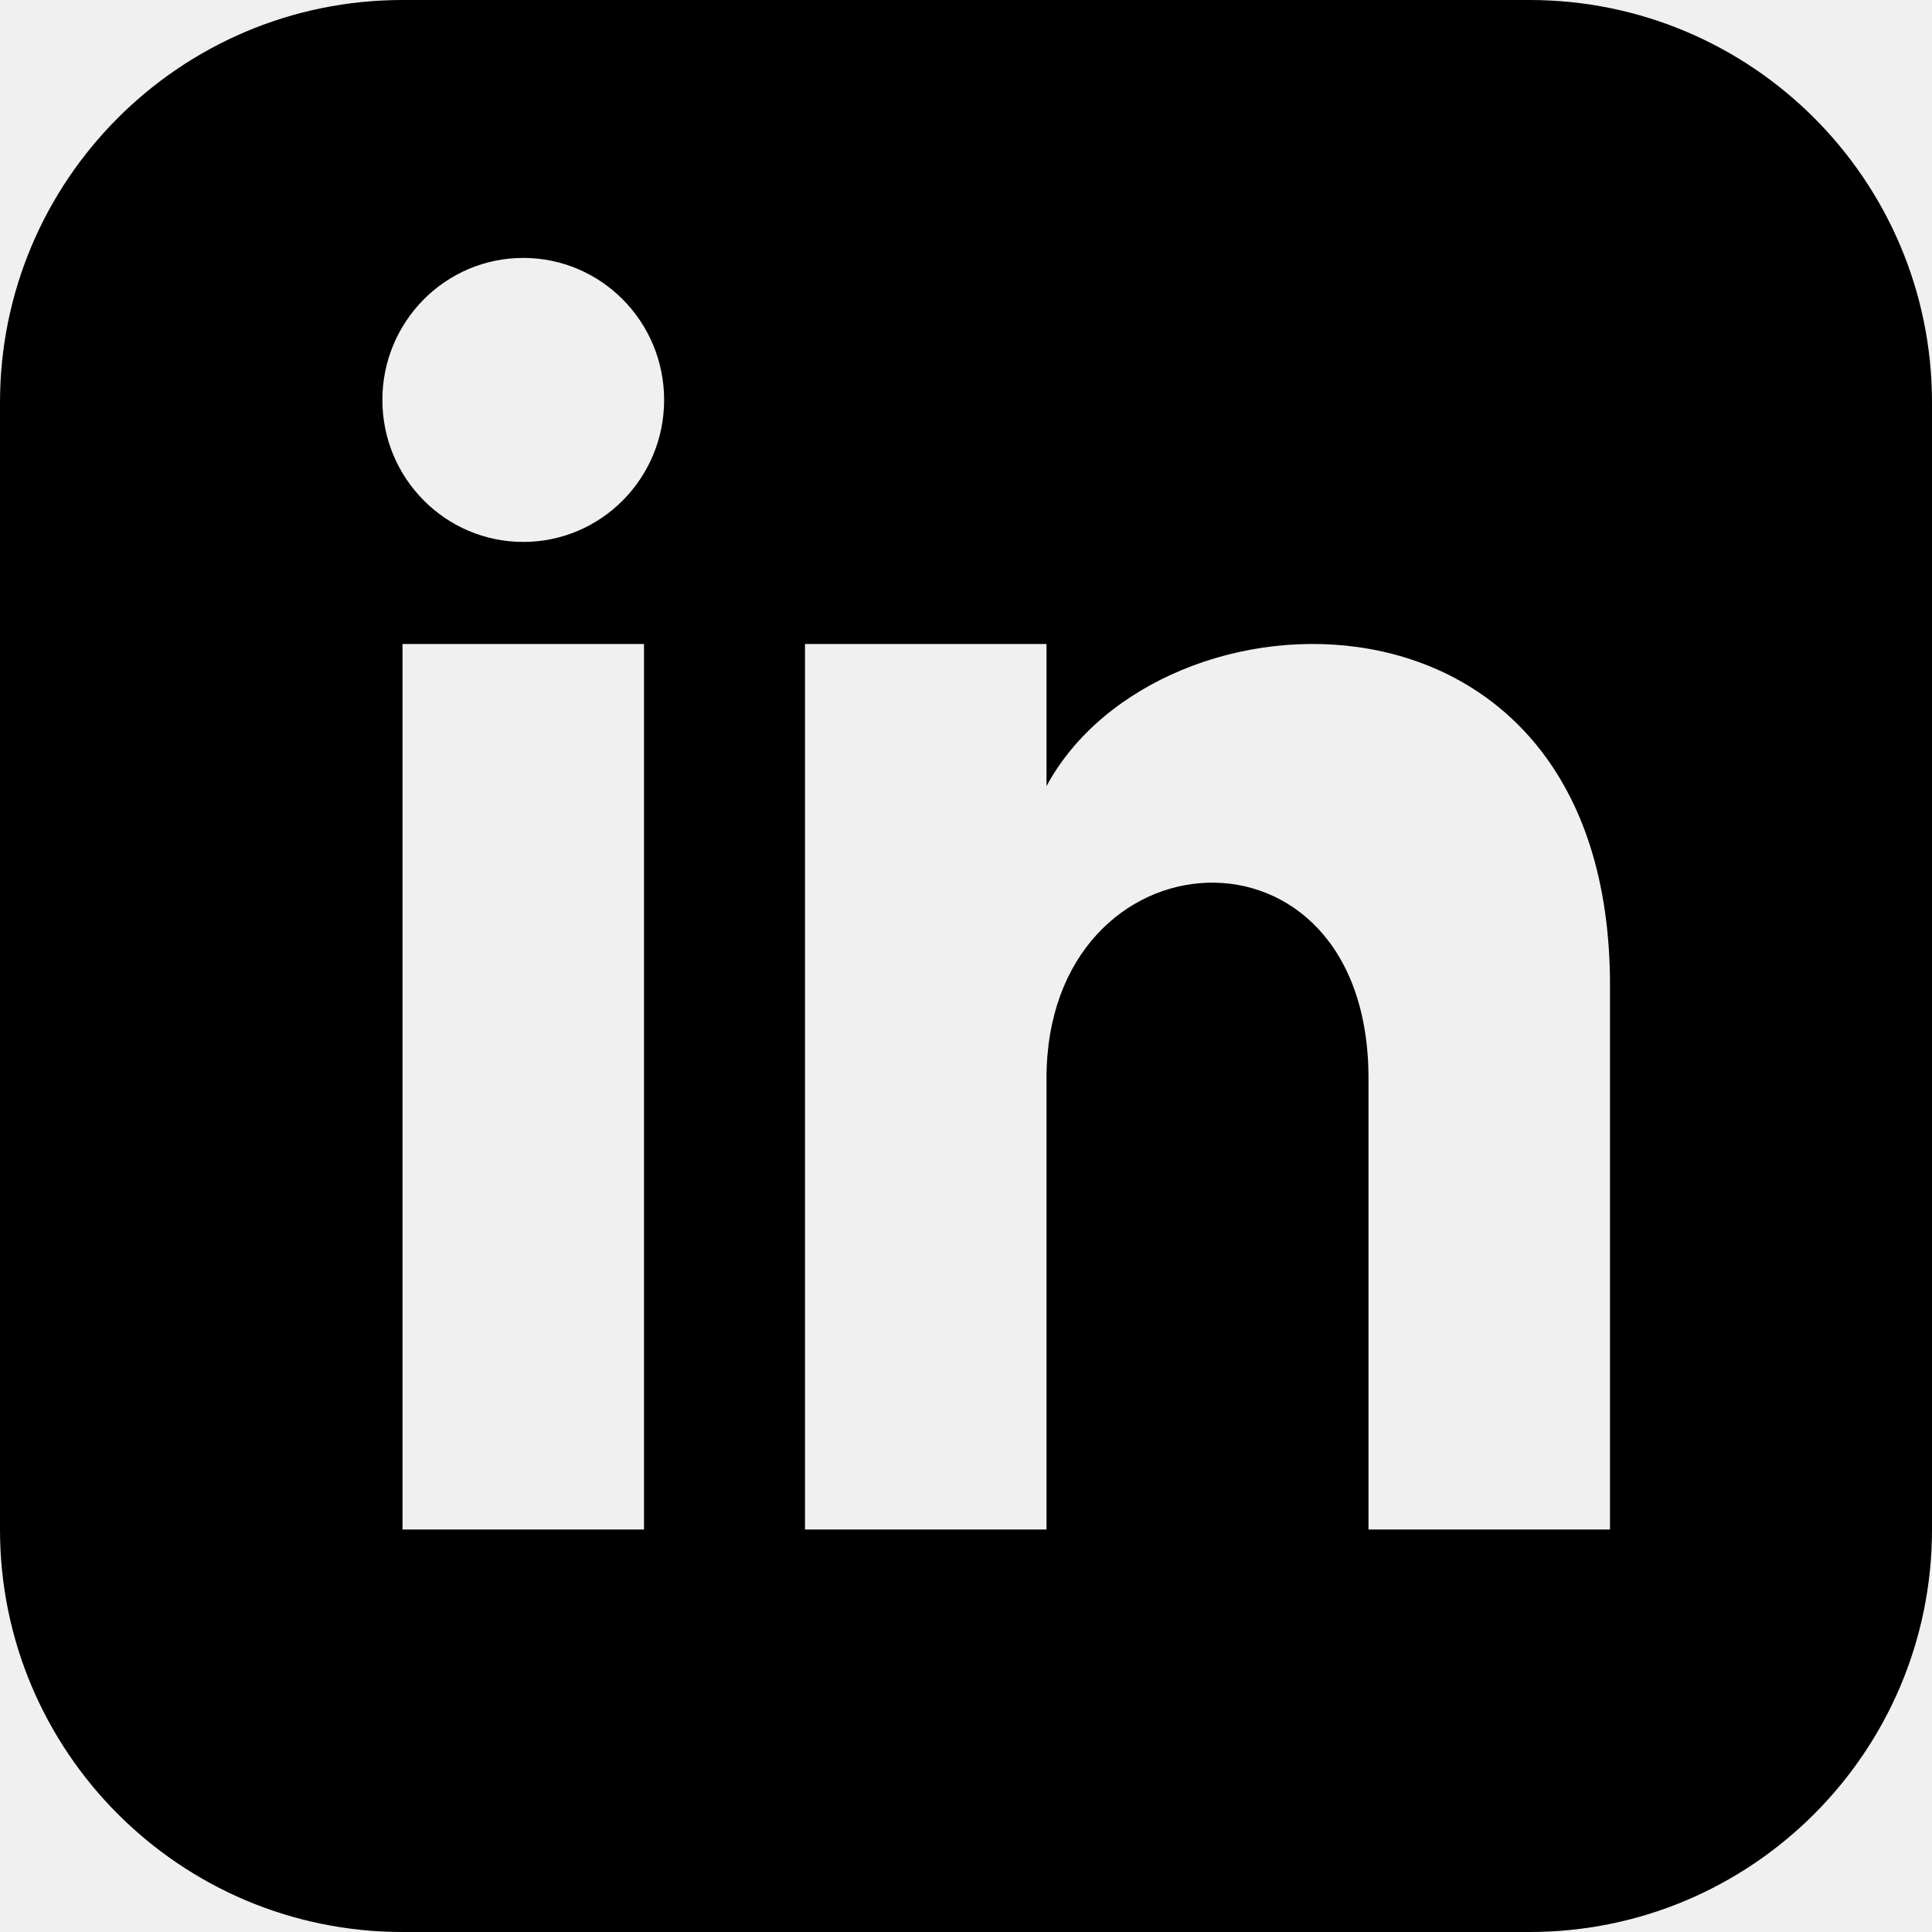
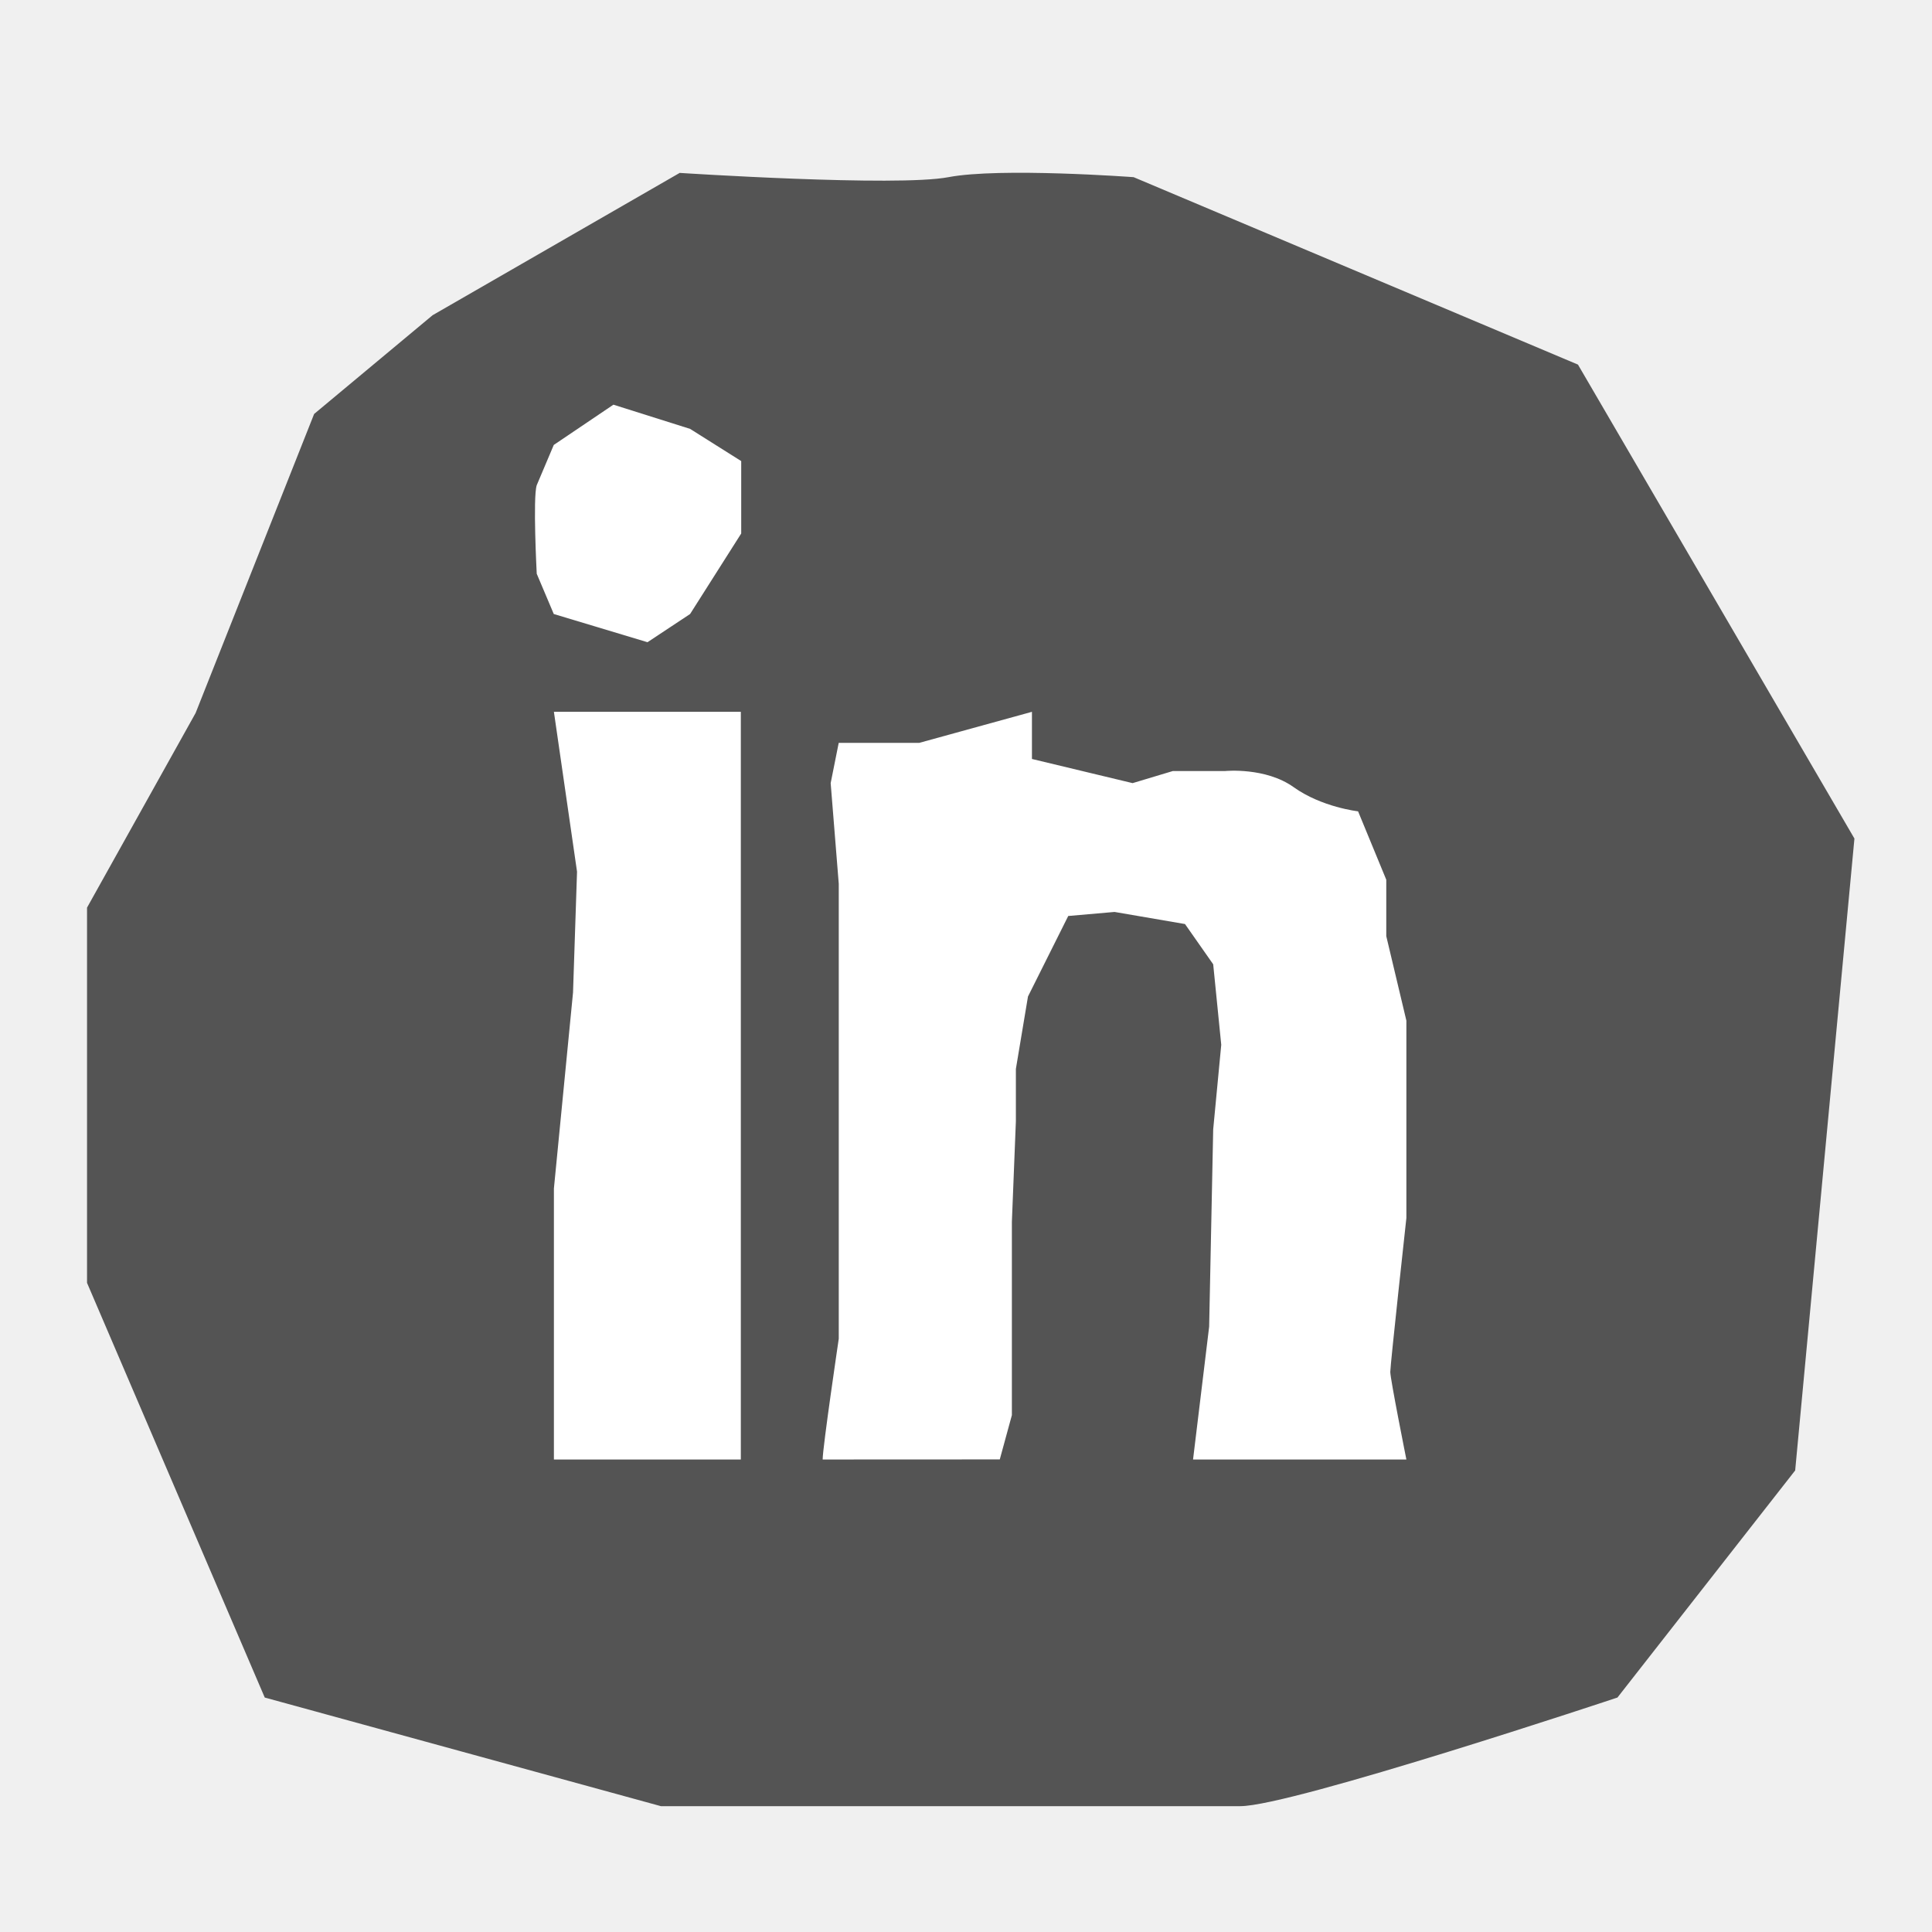
- <svg xmlns="http://www.w3.org/2000/svg" width="24" height="24" viewBox="0 0 24 24">
-   <path d="M19 0h-14c-2.761 0-5 2.239-5 5v14c0 2.761 2.239 5 5 5h14c2.762 0 5-2.239 5-5v-14c0-2.761-2.238-5-5-5zm-11 19h-3v-11h3v11zm-1.5-12.268c-.966 0-1.75-.79-1.75-1.764s.784-1.764 1.75-1.764 1.75.79 1.75 1.764-.783 1.764-1.75 1.764zm13.5 12.268h-3v-5.604c0-3.368-4-3.113-4 0v5.604h-3v-11h3v1.765c1.396-2.586 7-2.777 7 2.476v6.759z" />
+ <svg xmlns="http://www.w3.org/2000/svg" id="Calque_1" data-name="Calque 1" viewBox="0 0 453.54 453.54">
+   <defs>
+     <style>.cls-1{fill:#545454;}.cls-2{fill:#fff;}</style>
+   </defs>
+   <path class="cls-1" d="M62.15,398.5l93,25.5H291.17c12,0,88.53-25.5,88.53-25.5l41.72-53.31,13.91-148.34L370.43,85.59l-104.31-44s-31.31-2.32-43.47,0-63.09-1-63.09-1L101.55,74,73.74,97.18l-27.82,70.2L20.43,213.07v88.08Z" />
+   <polygon class="cls-2" points="130.03 167.1 173.91 167.1 173.91 206.59 173.91 243.89 173.91 300.94 173.91 342.62 130.03 342.62 130.03 322.07 130.03 279 134.52 232.99 135.46 204.63 130.03 167.1" />
+   <path class="cls-2" d="M193.12,342.62c0-2.83,3.78-28.35,3.78-28.35V207.47L195,183.84l1.89-9.45h18.9l26.46-7.29v11.07l23.63,5.67,9.45-2.84h12.29s9.45-.94,16.07,3.79,15.12,5.67,15.12,5.67l6.62,16.06v13.24l4.72,19.84v46.32s-3.78,34.5-3.78,36.15,3.78,20.55,3.78,20.55H280.07l3.78-31.19.95-46.31,1.89-19.85-1.89-18.9-6.62-9.45-16.54-2.84-10.87.95-9.45,18.9-2.84,17v12.28l-.94,23.63v45.37l-2.84,10.39Z" />
+   <path class="cls-2" d="M126,113.9c-.94,2.84,0,20.79,0,20.79l4,9.45L152,150.76l10-6.62,12-18.9v-17l-12-7.56L144,95,130,104.45Z" />
</svg>
